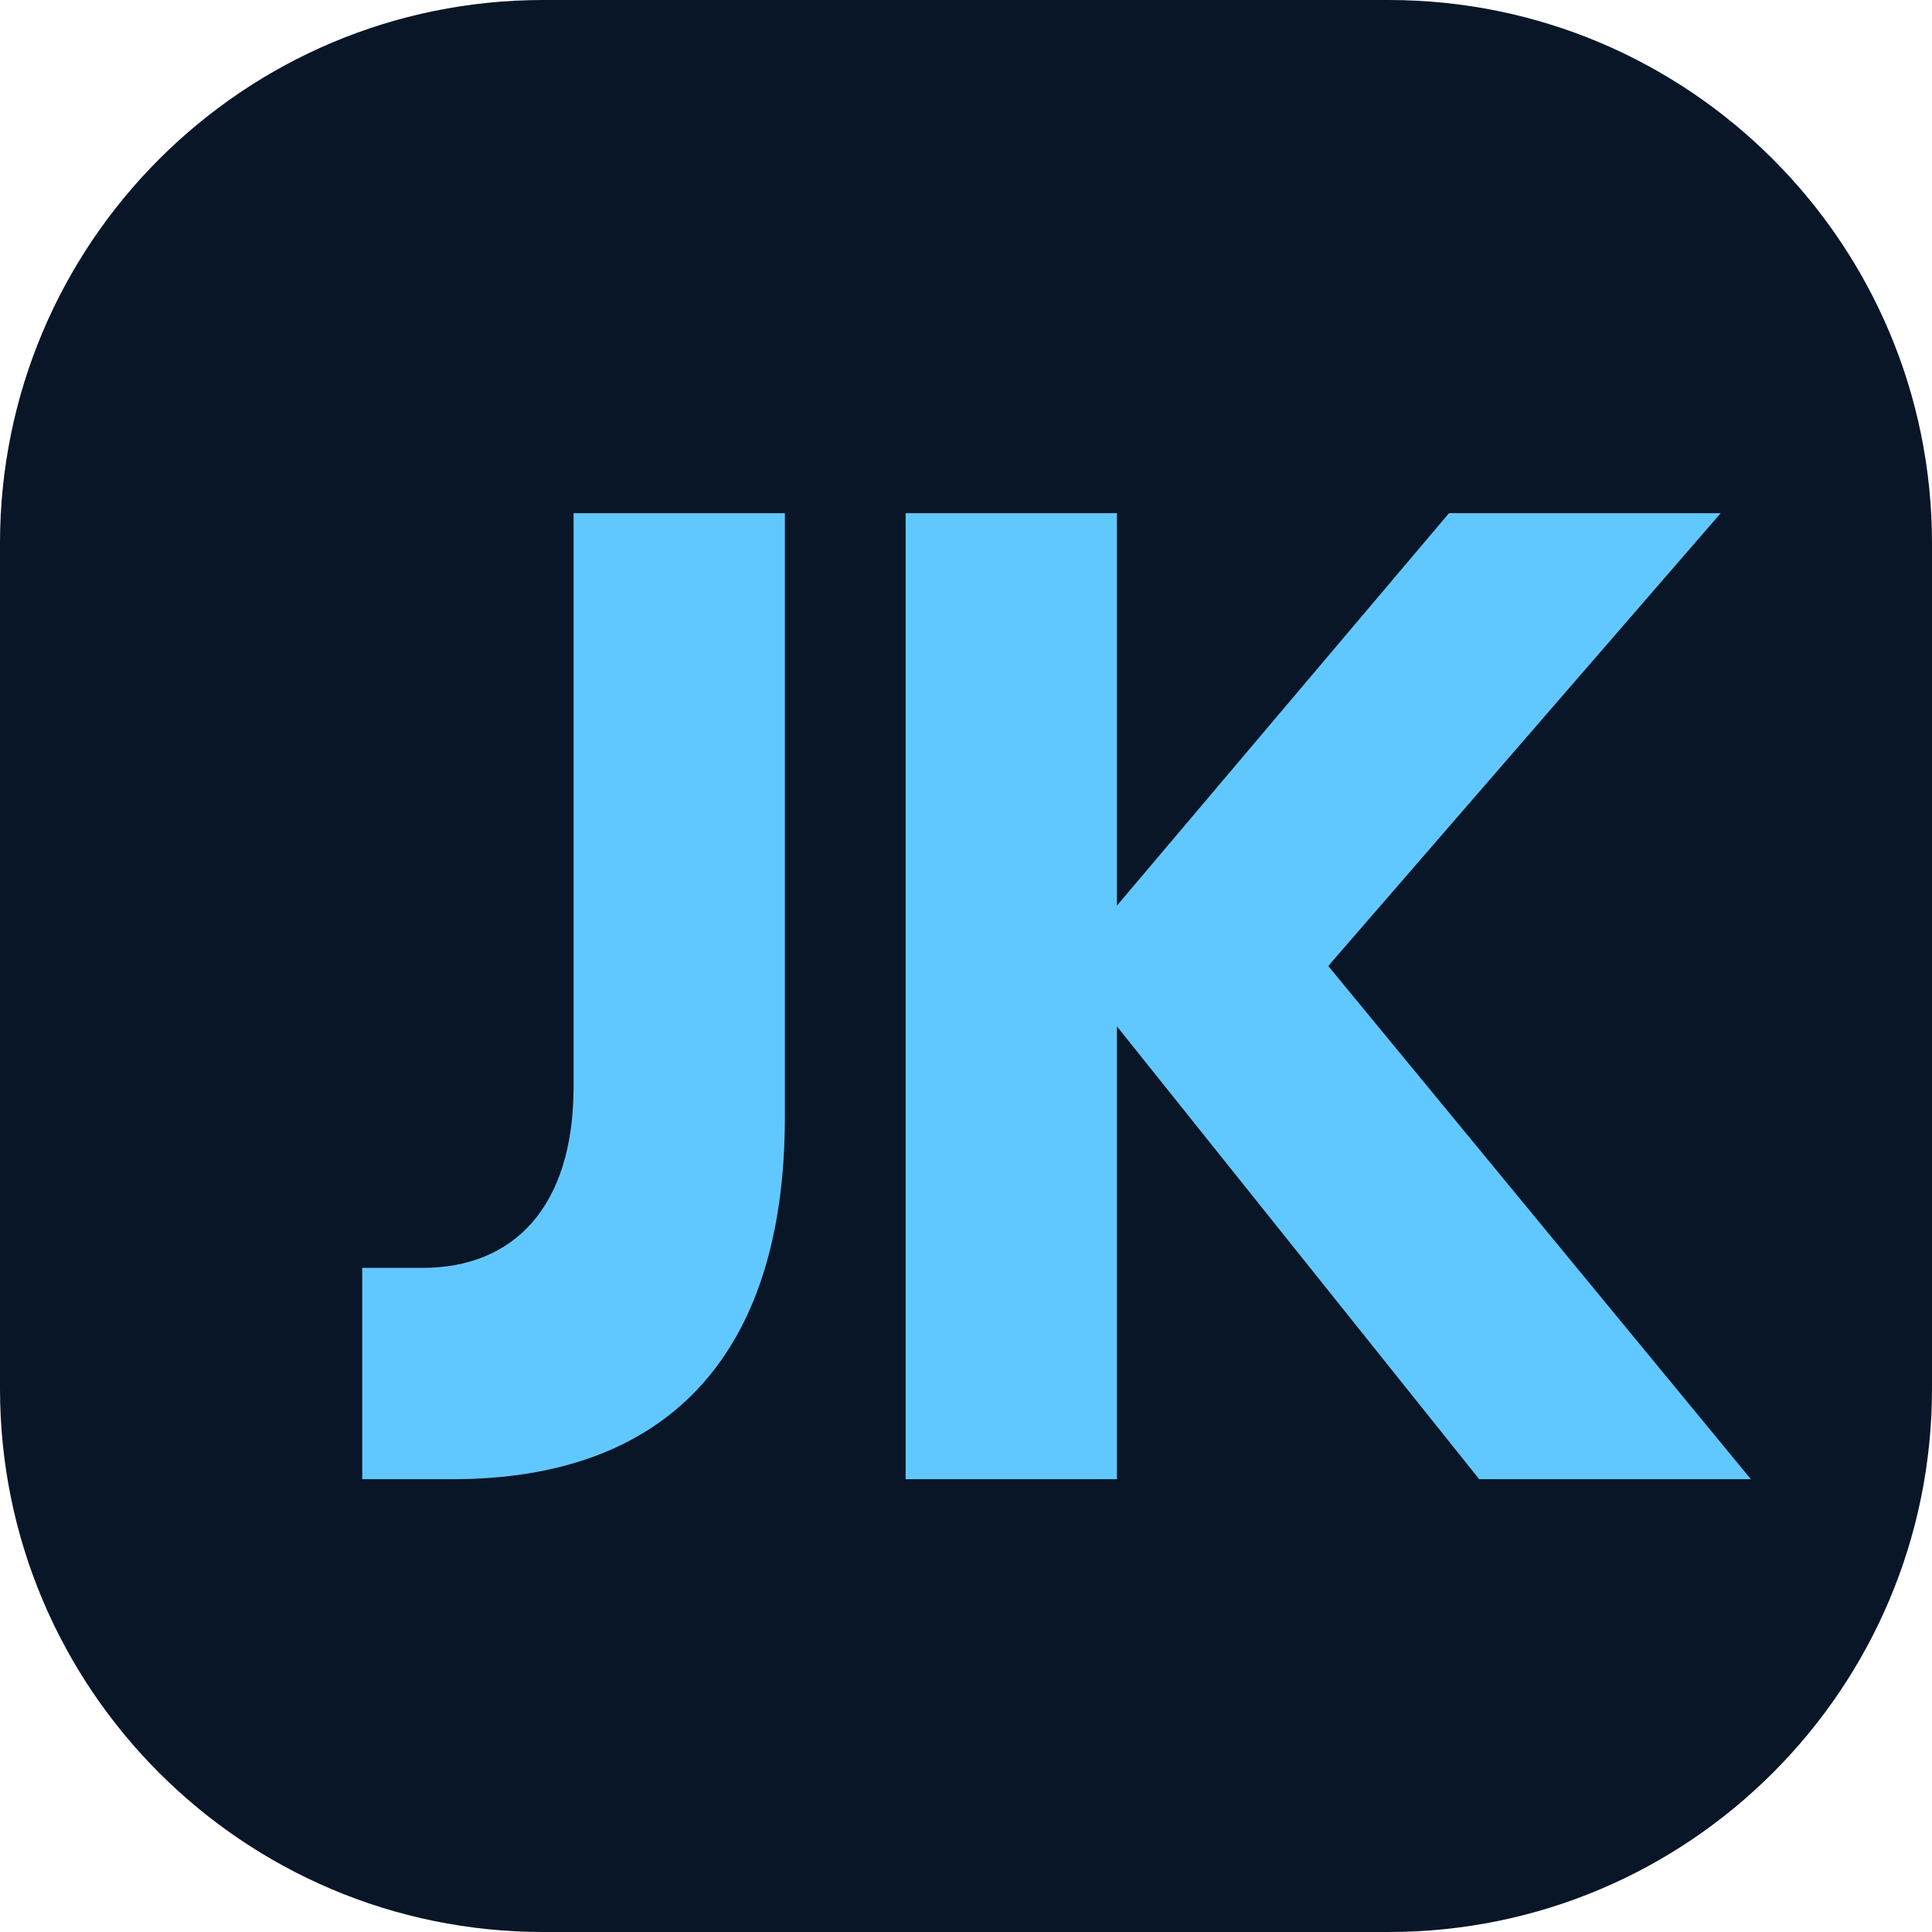
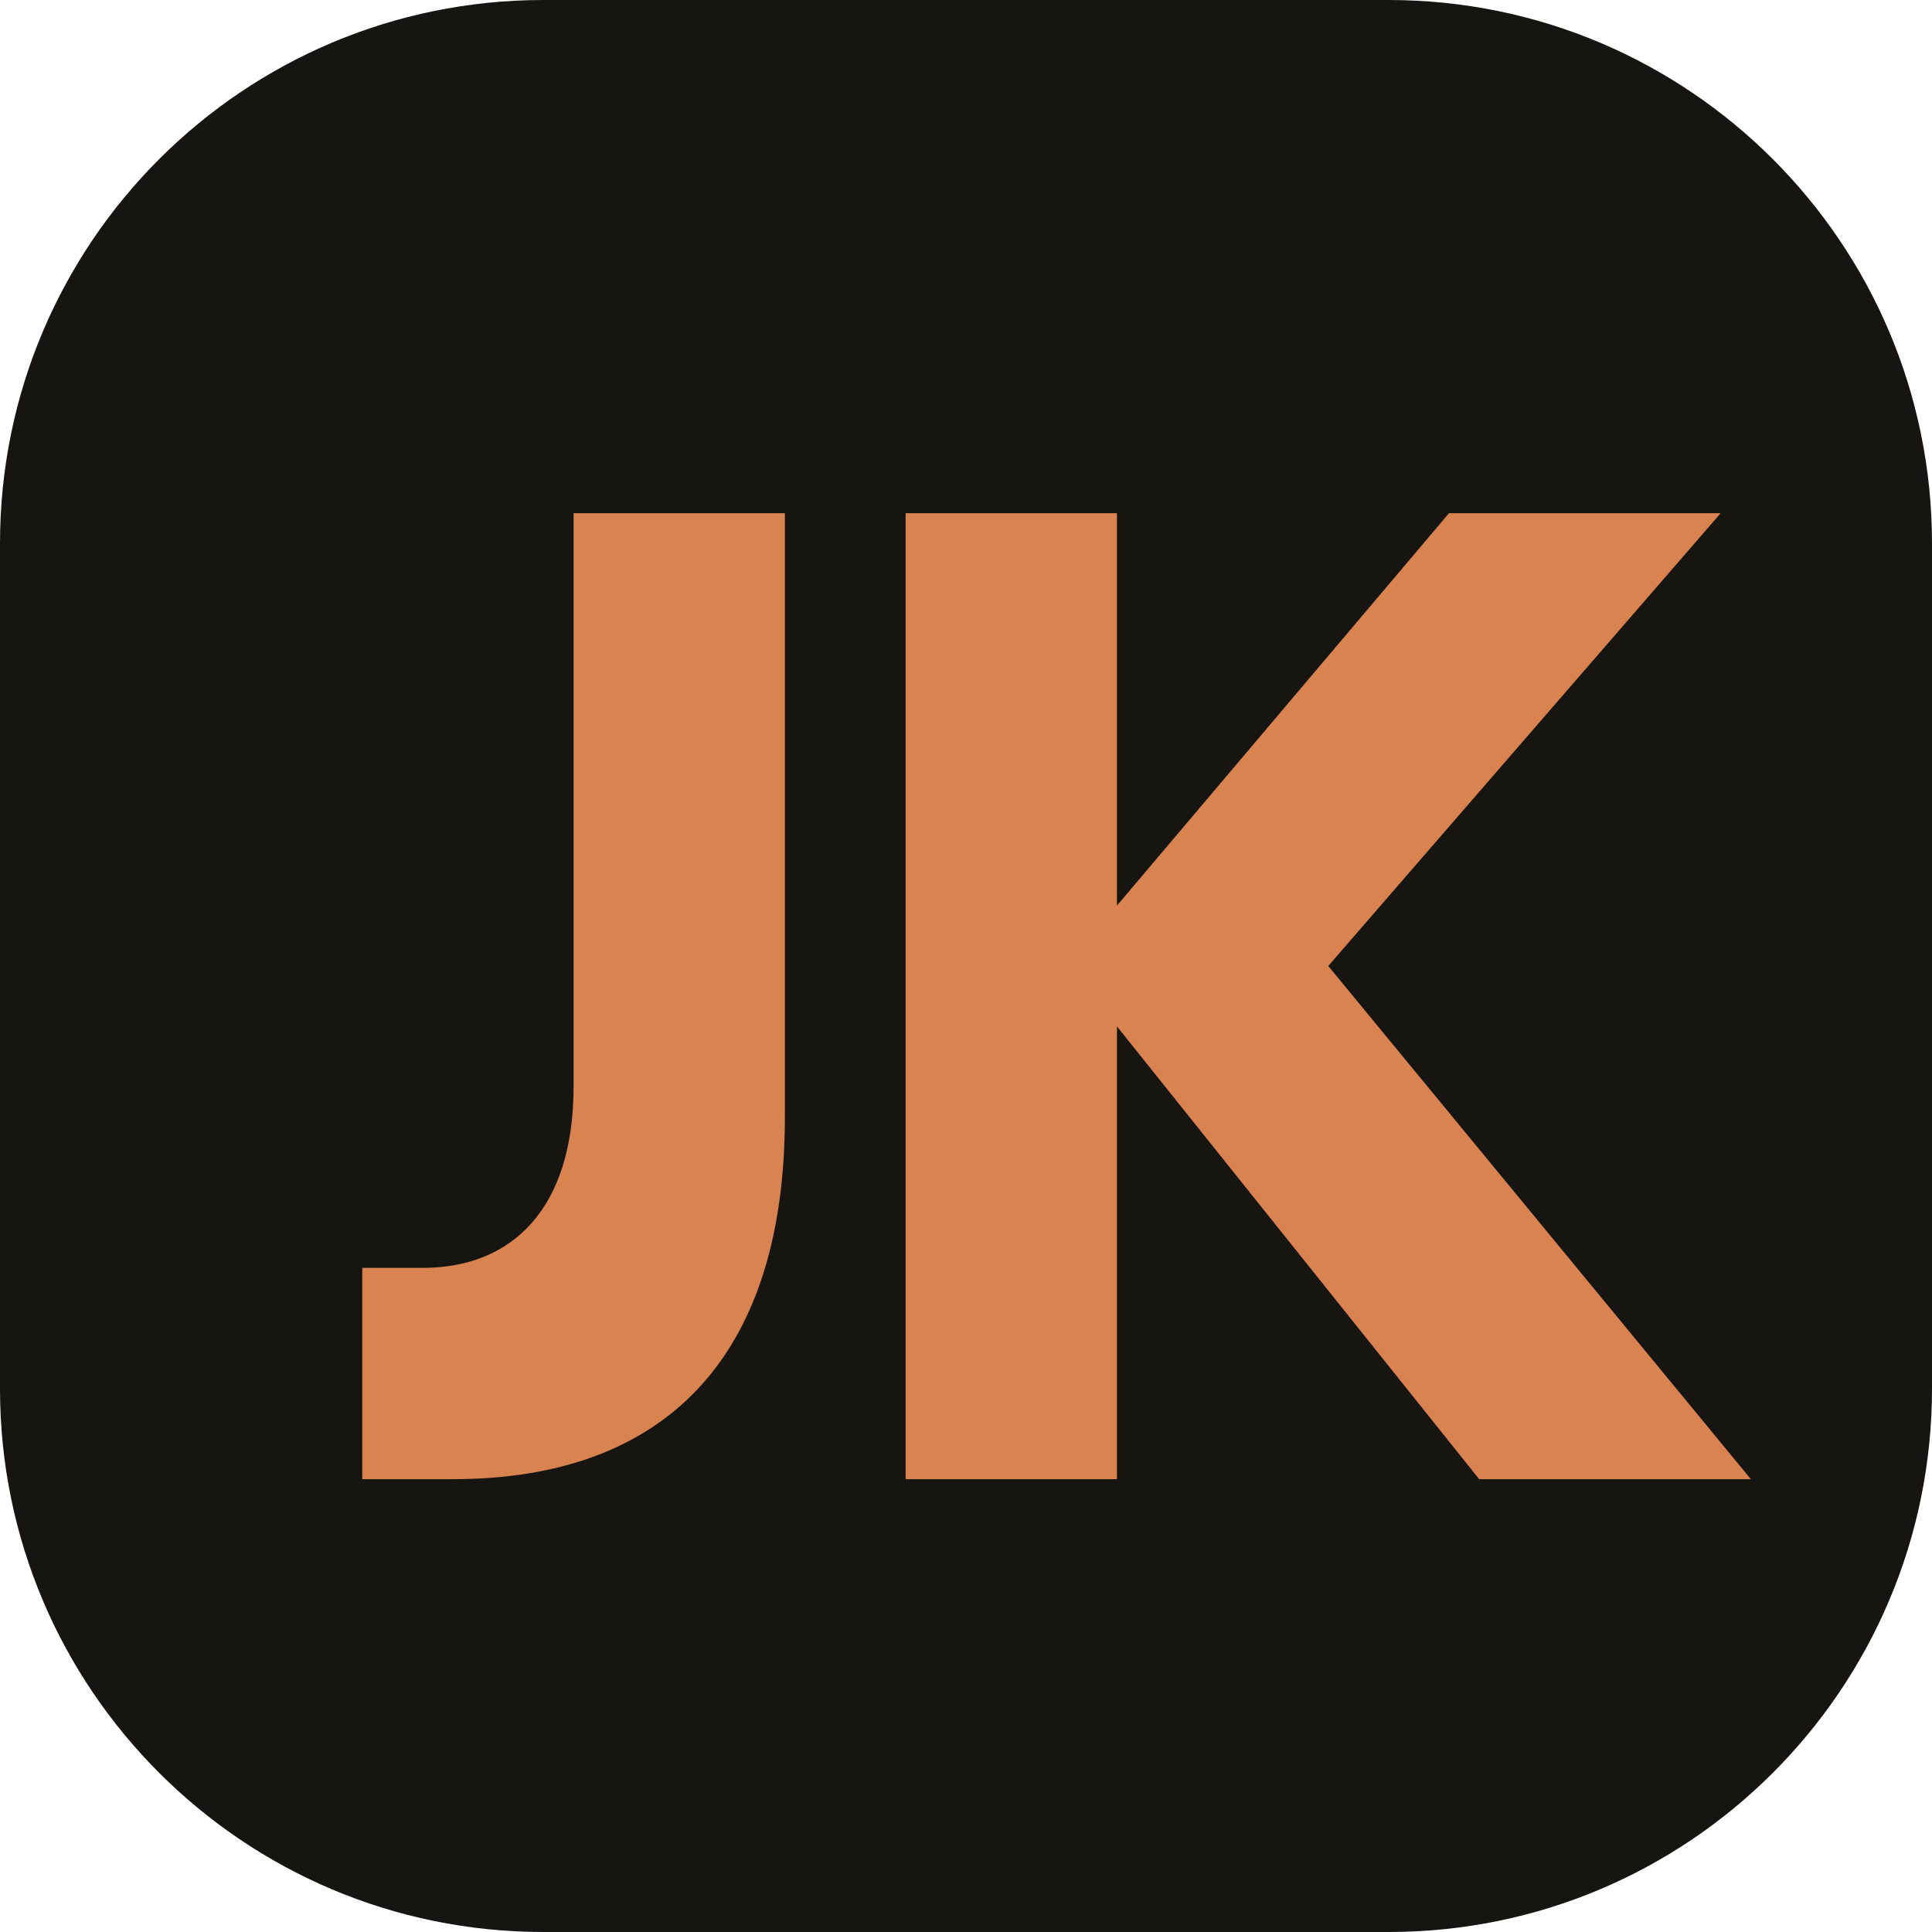
<svg xmlns="http://www.w3.org/2000/svg" viewBox="0 0 64 64" role="img" aria-label="JK">
-   <rect width="64" height="64" rx="18" fill="#081628" />
-   <path d="M19 17h7v20c0 8-4 12-11 12h-3v-7h2c3 0 5-2 5-6V17Zm11 0h7v13l11-13h9L44 32l14 17h-9L37 34v15h-7V17Z" fill="#61c8ff" />
+   <rect width="64" height="64" rx="18" fill="#171512" />
+   <path d="M19 17h7v20c0 8-4 12-11 12h-3v-7h2c3 0 5-2 5-6V17Zm11 0h7v13l11-13h9L44 32l14 17h-9L37 34v15h-7V17Z" fill="#d88350" />
</svg>
